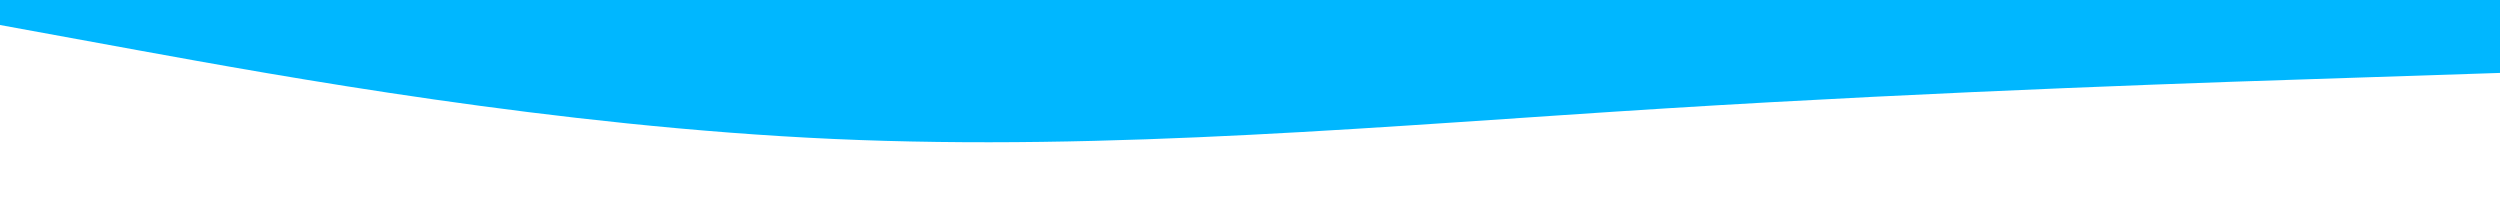
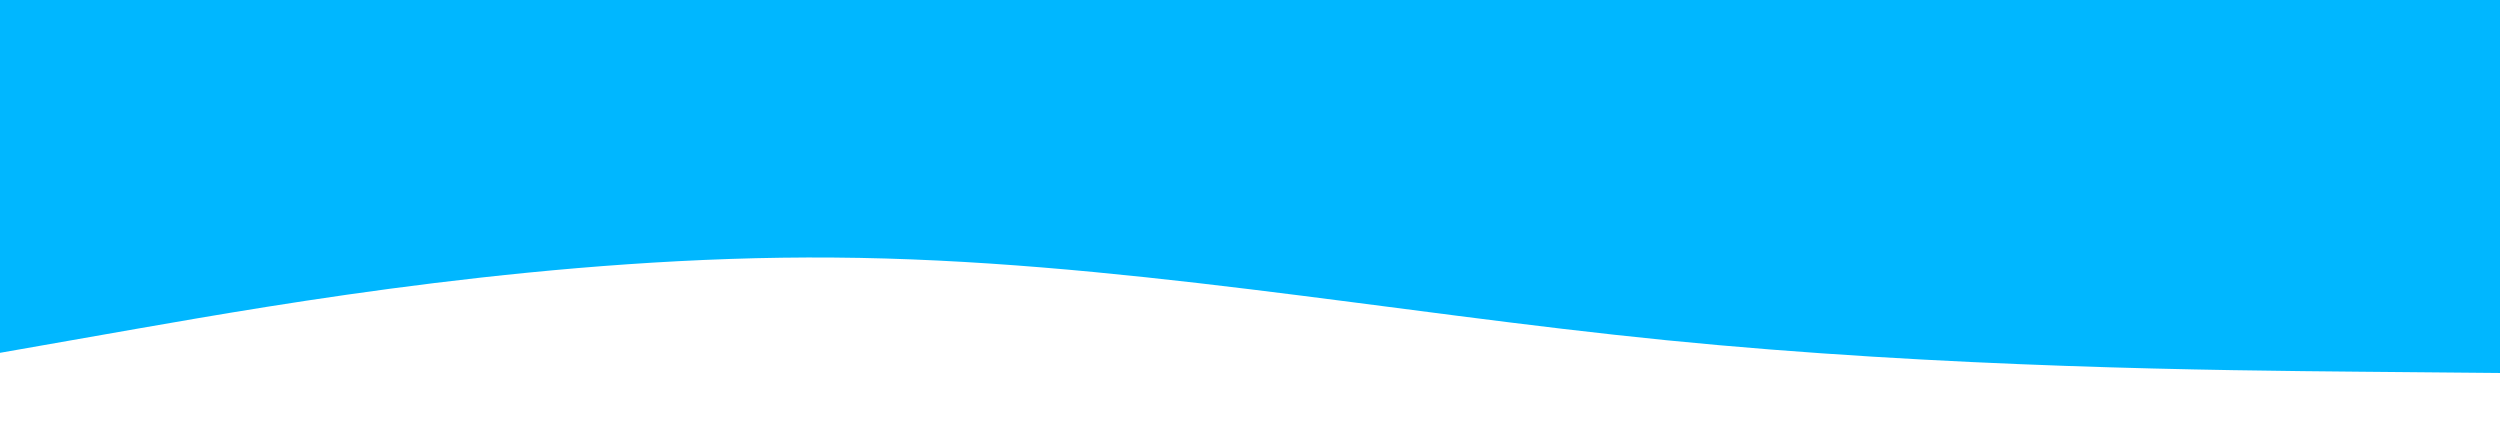
- <svg xmlns="http://www.w3.org/2000/svg" id="visual" viewBox="0 0 1200 100" width="1200" height="100" version="1.1">
-   <rect x="0" y="0" width="1200" height="100" fill="#00000000" />
-   <path d="M0 12L66.7 24.2C133.3 36.3 266.7 60.7 400 66.7C533.3 72.7 666.7 60.3 800 52C933.3 43.7 1066.7 39.3 1133.3 37.2L1200 35L1200 0L1133.3 0C1066.7 0 933.3 0 800 0C666.7 0 533.3 0 400 0C266.7 0 133.3 0 66.7 0L0 0Z" fill="#00b7ff" stroke-linecap="round" stroke-linejoin="miter" />
+ <svg xmlns="http://www.w3.org/2000/svg" id="visual" viewBox="0 0 992 170" width="992" height="170" version="1.1">
+   <rect x="0" y="0" width="992" height="170" fill="#fff0" />
+   <path d="M0 140L55.2 130.3C110.3 120.7 220.7 101.3 330.8 102.2C441 103 551 124 661.2 135C771.3 146 881.7 147 936.8 147.5L992 148L992 0L936.8 0C881.7 0 771.3 0 661.2 0C551 0 441 0 330.8 0C220.7 0 110.3 0 55.2 0L0 0Z" fill="#00b7ff" stroke-linecap="round" stroke-linejoin="miter" />
</svg>
